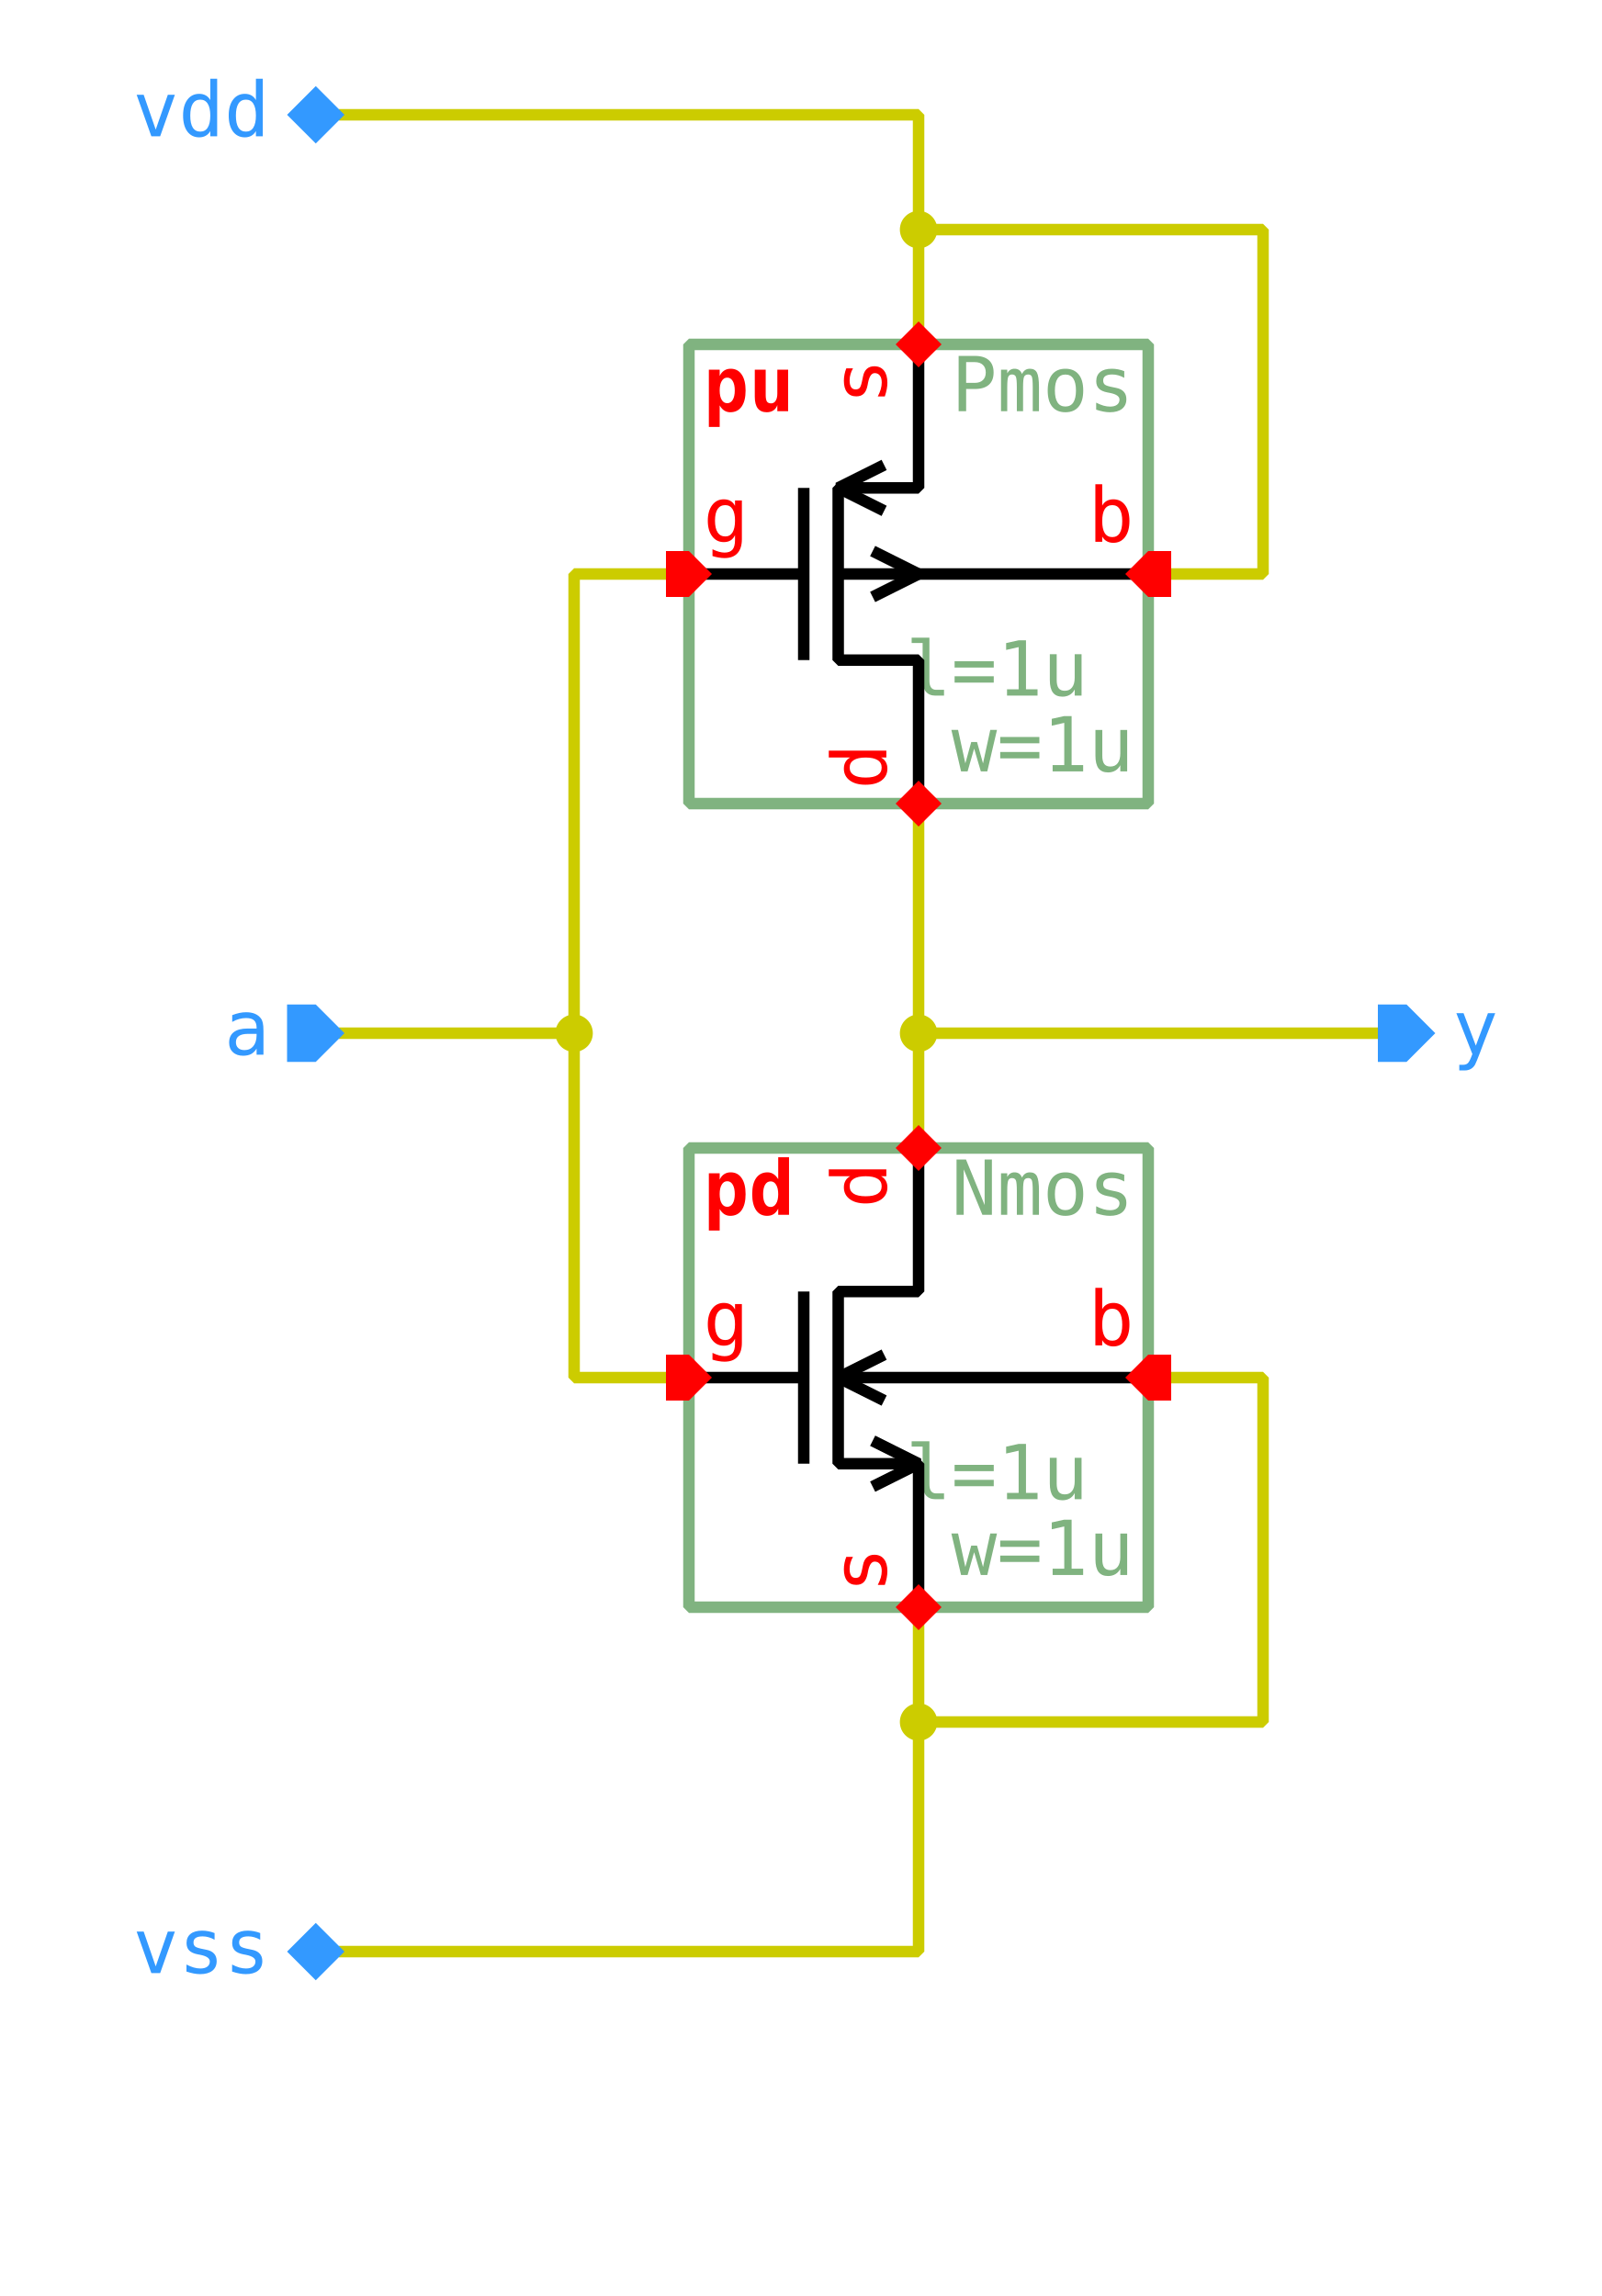
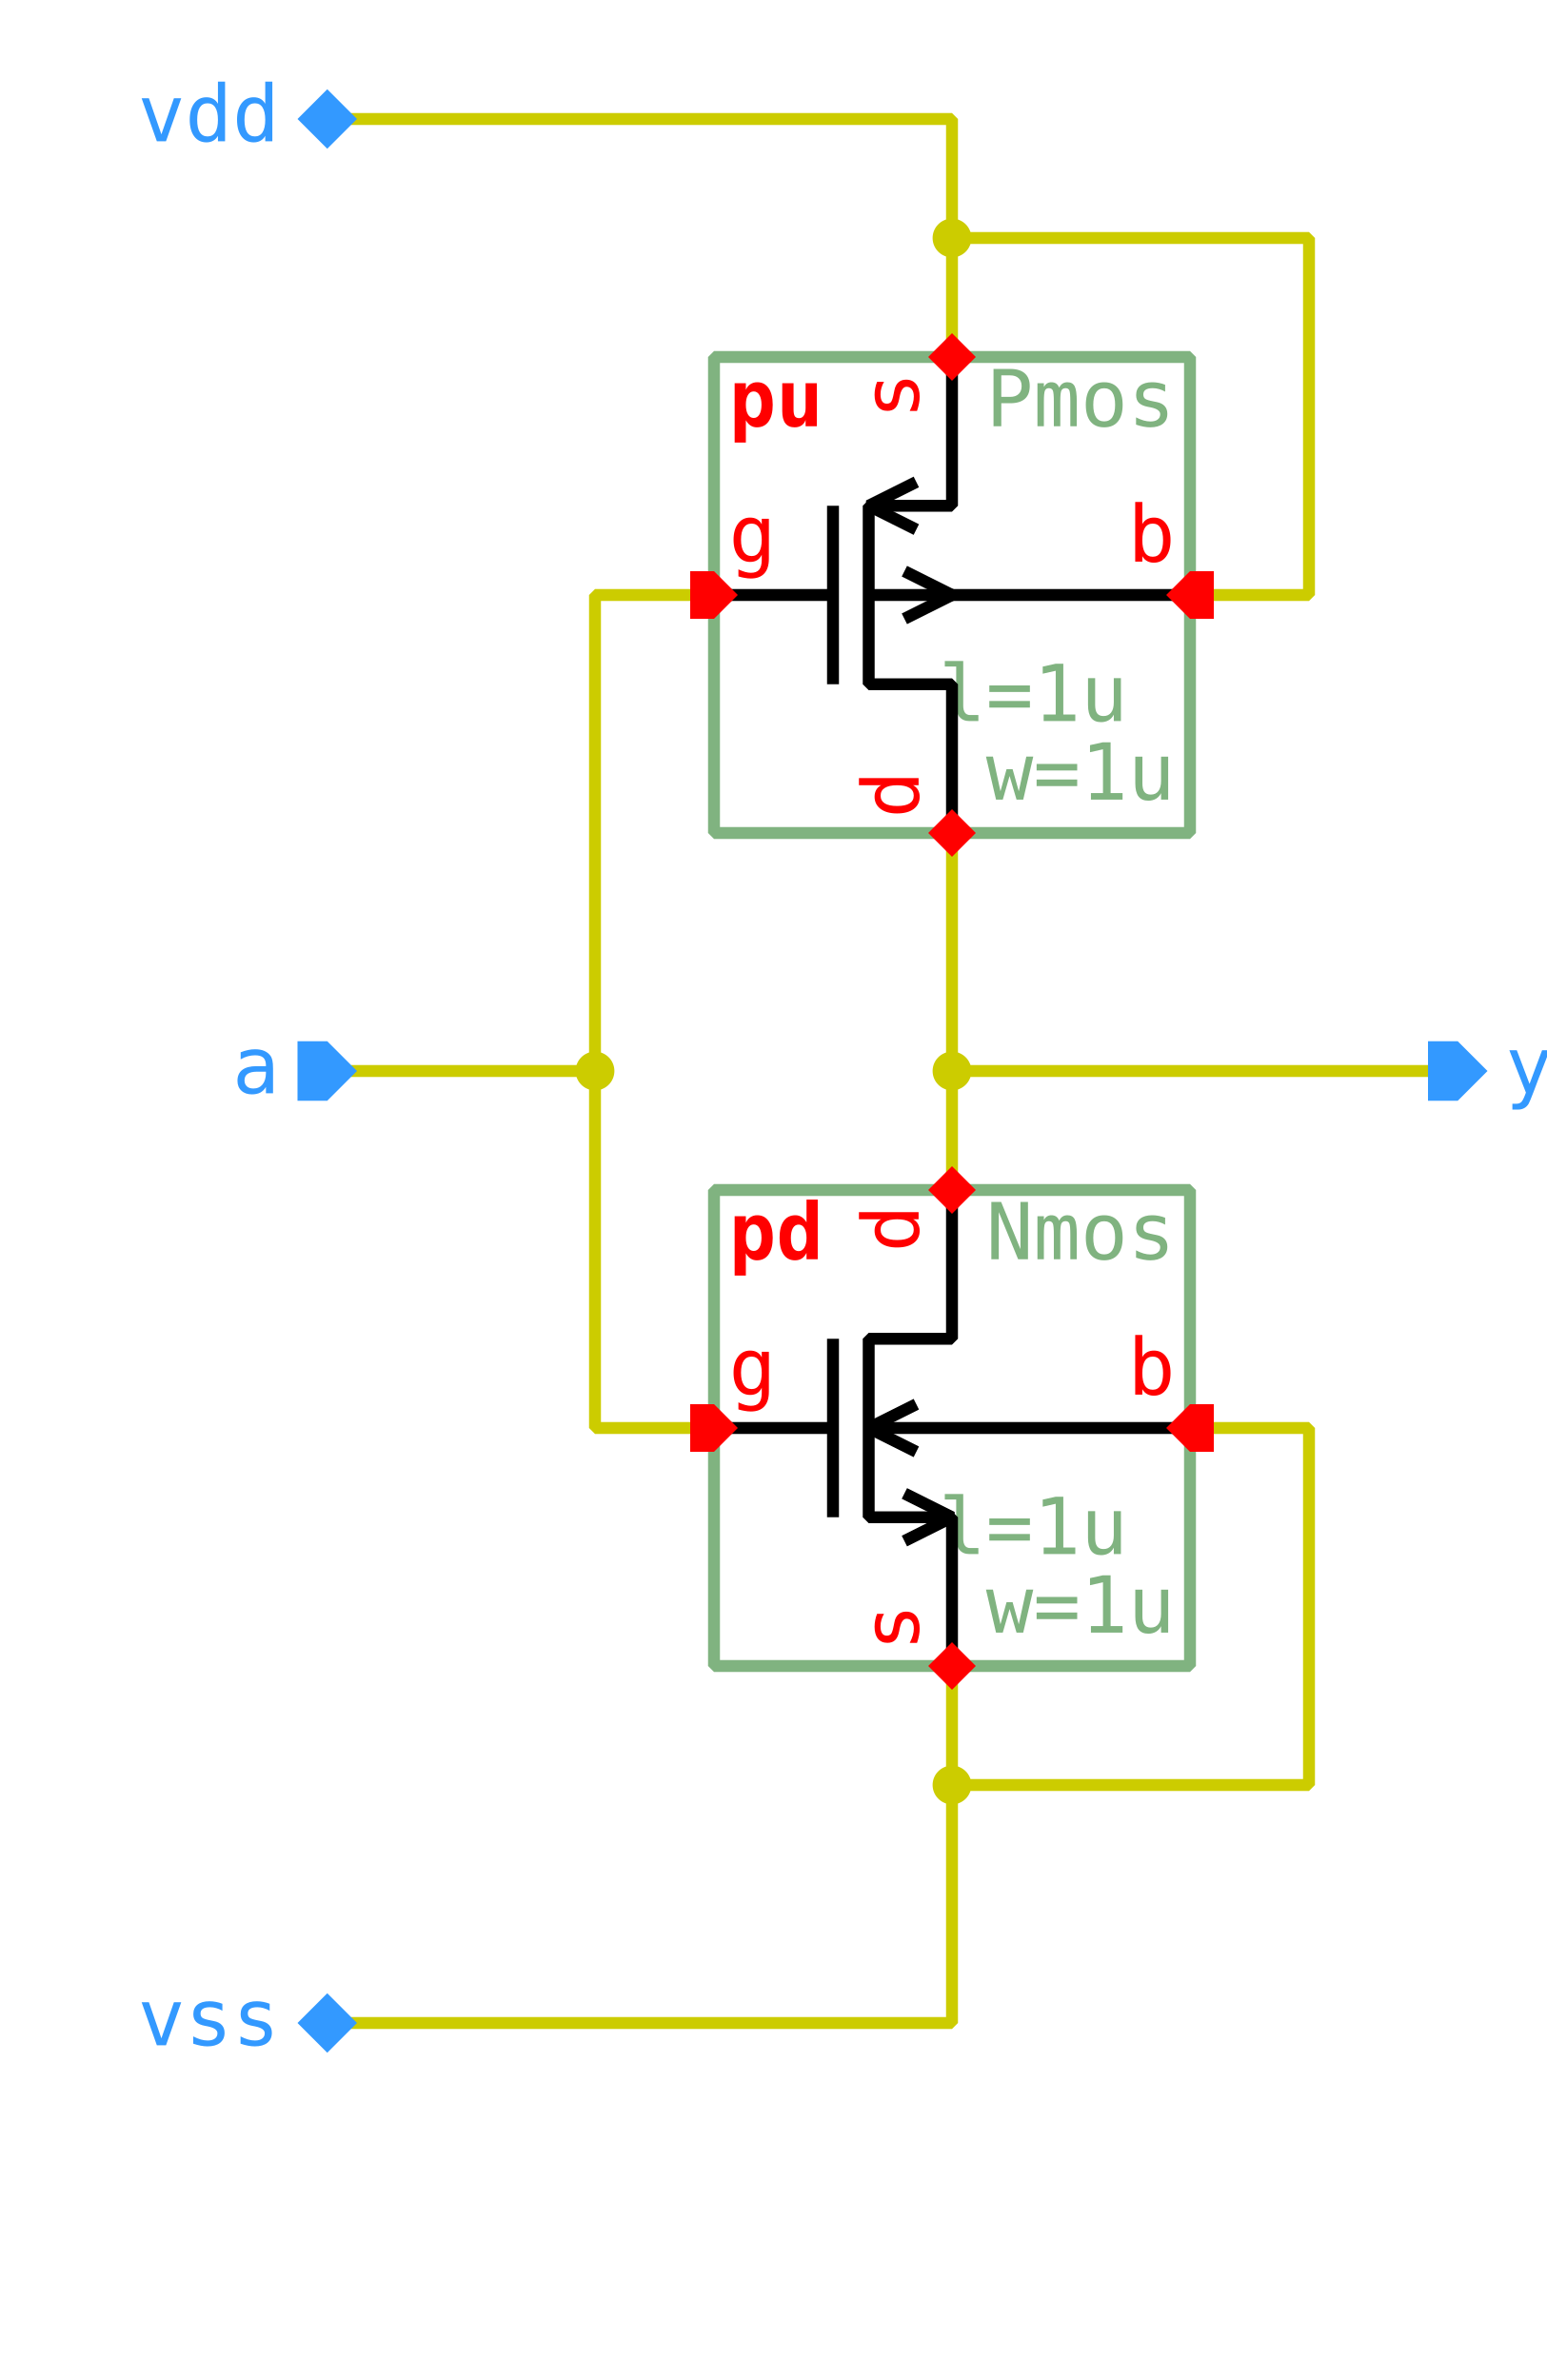
- <svg xmlns="http://www.w3.org/2000/svg" width="488.25px" height="700.0px" viewBox="-1.0 -1.0 13.95 20.0">
+ <svg xmlns="http://www.w3.org/2000/svg" width="455.0px" height="700.0px" viewBox="-1.0 -1.0 13.0 20.0">
  <style type="text/css">svg { stroke-linecap: butt; stroke-linejoin: bevel; } text { font-size: 11pt; font-family: "Inconsolata", monospace; font-stretch: 75%; } .instanceName { font-weight: bold; fill: #f00; } .pinLabel, .pinArrow { fill: #f00; } .params, .cellName { fill: #80b380; } .symbolOutline { stroke: #80b380; } .symbolPoly { stroke: #000; } .symbolOutline, .symbolPoly, .schemWire, .tapPoint { fill: none; stroke-width: 0.1; } .grid { fill: #ccc; } .schemWire, .tapPoint { stroke: #cc0; } .schemWire { stroke-linecap: square; } .connPoint, .tapPointLabel { fill: #cc0; } .portArrow, .portLabel { fill: #39f; }</style>
  <g transform="matrix(1 0 0 -1 0 18.0)">
    <path d="M11.0 10.0 L10.0 10.0 L7.0 10.0 L7.0 9.0" class="schemWire" />
    <path d="M7.0 10.0 L7.0 12.0" class="schemWire" />
    <path d="M2.0 10.0 L3.0 10.0 L4.0 10.0 L4.0 7.0 L5.0 7.0" class="schemWire" />
    <path d="M4.0 10.0 L4.0 14.0 L5.0 14.0" class="schemWire" />
    <path d="M2.0 18.0 L3.0 18.0 L7.0 18.0 L7.0 17.0 L7.0 16.0" class="schemWire" />
    <path d="M7.0 17.0 L10.0 17.0 L10.0 14.0 L9.0 14.0" class="schemWire" />
    <path d="M2.0 2.0 L3.0 2.0 L7.0 2.0 L7.0 4.0 L7.0 5.0" class="schemWire" />
    <path d="M7.0 4.0 L10.0 4.0 L10.0 7.0 L9.0 7.0" class="schemWire" />
    <circle cx="7.0" cy="10.0" r="0.163" class="connPoint" />
    <circle cx="4.0" cy="10.0" r="0.163" class="connPoint" />
    <circle cx="7.0" cy="17.0" r="0.163" class="connPoint" />
    <circle cx="7.0" cy="4.0" r="0.163" class="connPoint" />
    <g>
      <rect x="5.0" y="5.0" width="4.0" height="4.0" class="symbolOutline" />
      <text transform="matrix(0.045 0 0 -0.045 8.875 8.875)" dominant-baseline="hanging" text-anchor="end" class="cellName">Nmos</text>
      <text transform="matrix(0.045 0 0 -0.045 8.875 5.125)" dominant-baseline="ideographic" text-anchor="end" class="params">
        <tspan x="0" y="-1em">l=1u</tspan>
        <tspan x="0" y="0em">w=1u</tspan>
      </text>
      <text transform="matrix(0.045 0 0 -0.045 5.125 8.875)" dominant-baseline="hanging" text-anchor="start" class="instanceName">pd</text>
      <path d="M2.0 0.0 L2.0 1.25 L1.3 1.25 L1.3 2.75 L2.0 2.75 L2.0 4.0" transform="matrix(1 0 0 1 5.0 5.0)" class="symbolPoly" />
      <path d="M1.0 1.25 L1.0 2.75" transform="matrix(1 0 0 1 5.0 5.0)" class="symbolPoly" />
      <path d="M0.0 2.0 L1.0 2.0" transform="matrix(1 0 0 1 5.0 5.0)" class="symbolPoly" />
      <path d="M4.0 2.0 L1.3 2.0" transform="matrix(1 0 0 1 5.0 5.0)" class="symbolPoly" />
      <path d="M1.7 1.8 L1.3 2.0 L1.7 2.2" transform="matrix(1 0 0 1 5.0 5.0)" class="symbolPoly" />
      <path d="M1.6 1.05 L2.0 1.25 L1.6 1.45" transform="matrix(1 0 0 1 5.0 5.0)" class="symbolPoly" />
      <path d="M0 0 L0.2 -0.2 L0.2 -0.4 L0 -0.4 L-0.2 -0.4 L-0.2 -0.2 Z" transform="matrix(0 -1 1 0 5.2 7.0)" class="pinArrow" />
      <text transform="matrix(0.045 0 0 -0.045 5.125 7.125)" dominant-baseline="ideographic" text-anchor="start" class="pinLabel">g</text>
      <path d="M0 0 L0.2 -0.2 L0.2 -0.2 L0 -0.4 L-0.2 -0.2 L-0.2 -0.2 Z" transform="matrix(1 0 0 1 7.0 5.2)" class="pinArrow" />
      <text transform="matrix(0 0.045 0.045 0 6.875 5.125)" dominant-baseline="ideographic" text-anchor="start" class="pinLabel">s</text>
      <path d="M0 0 L0.2 -0.2 L0.2 -0.2 L0 -0.4 L-0.2 -0.2 L-0.2 -0.2 Z" transform="matrix(-1 0 0 -1 7.0 8.8)" class="pinArrow" />
      <text transform="matrix(0 0.045 0.045 0 6.875 8.875)" dominant-baseline="ideographic" text-anchor="end" class="pinLabel">d</text>
      <path d="M0 0 L0.2 -0.2 L0.2 -0.4 L0 -0.4 L-0.2 -0.4 L-0.2 -0.2 Z" transform="matrix(0 1 -1 0 8.8 7.0)" class="pinArrow" />
      <text transform="matrix(0.045 0 0 -0.045 8.875 7.125)" dominant-baseline="ideographic" text-anchor="end" class="pinLabel">b</text>
    </g>
    <g>
      <rect x="5.0" y="12.0" width="4.0" height="4.0" class="symbolOutline" />
      <text transform="matrix(0.045 0 0 -0.045 8.875 15.875)" dominant-baseline="hanging" text-anchor="end" class="cellName">Pmos</text>
      <text transform="matrix(0.045 0 0 -0.045 8.875 12.125)" dominant-baseline="ideographic" text-anchor="end" class="params">
        <tspan x="0" y="-1em">l=1u</tspan>
        <tspan x="0" y="0em">w=1u</tspan>
      </text>
      <text transform="matrix(0.045 0 0 -0.045 5.125 15.875)" dominant-baseline="hanging" text-anchor="start" class="instanceName">pu</text>
      <path d="M2.0 0.0 L2.0 1.25 L1.3 1.25 L1.3 2.75 L2.0 2.75 L2.0 4.0" transform="matrix(1 0 0 1 5.0 12.0)" class="symbolPoly" />
      <path d="M1.0 1.25 L1.0 2.75" transform="matrix(1 0 0 1 5.0 12.0)" class="symbolPoly" />
      <path d="M0.0 2.0 L1.0 2.0" transform="matrix(1 0 0 1 5.0 12.0)" class="symbolPoly" />
      <path d="M4.0 2.0 L1.3 2.0" transform="matrix(1 0 0 1 5.0 12.0)" class="symbolPoly" />
      <path d="M1.7 2.55 L1.3 2.75 L1.7 2.95" transform="matrix(1 0 0 1 5.0 12.0)" class="symbolPoly" />
      <path d="M1.6 1.8 L2.0 2.0 L1.6 2.2" transform="matrix(1 0 0 1 5.0 12.0)" class="symbolPoly" />
      <path d="M0 0 L0.2 -0.2 L0.2 -0.4 L0 -0.4 L-0.2 -0.4 L-0.2 -0.2 Z" transform="matrix(0 -1 1 0 5.2 14.0)" class="pinArrow" />
      <text transform="matrix(0.045 0 0 -0.045 5.125 14.125)" dominant-baseline="ideographic" text-anchor="start" class="pinLabel">g</text>
      <path d="M0 0 L0.2 -0.2 L0.2 -0.2 L0 -0.4 L-0.2 -0.2 L-0.2 -0.2 Z" transform="matrix(1 0 0 1 7.0 12.2)" class="pinArrow" />
      <text transform="matrix(0 0.045 0.045 0 6.875 12.125)" dominant-baseline="ideographic" text-anchor="start" class="pinLabel">d</text>
      <path d="M0 0 L0.2 -0.2 L0.2 -0.2 L0 -0.4 L-0.2 -0.2 L-0.2 -0.2 Z" transform="matrix(-1 0 0 -1 7.0 15.8)" class="pinArrow" />
      <text transform="matrix(0 0.045 0.045 0 6.875 15.875)" dominant-baseline="ideographic" text-anchor="end" class="pinLabel">s</text>
      <path d="M0 0 L0.2 -0.2 L0.2 -0.4 L0 -0.4 L-0.2 -0.4 L-0.2 -0.2 Z" transform="matrix(0 1 -1 0 8.8 14.0)" class="pinArrow" />
      <text transform="matrix(0.045 0 0 -0.045 8.875 14.125)" dominant-baseline="ideographic" text-anchor="end" class="pinLabel">b</text>
    </g>
    <g>
      <path d="M0 0 L0.25 0 L0.25 -0.25 L0 -0.5 L-0.25 -0.25 L-0.25 0 Z" transform="matrix(0 1 -1 0 11.0 10.0)" class="portArrow" />
      <text transform="matrix(0.045 0 0 -0.045 11.65 10.0)" dominant-baseline="middle" text-anchor="start" class="portLabel">y</text>
    </g>
    <g>
      <path d="M0 0 L0.25 -0.25 L0.25 -0.5 L0 -0.5 L-0.25 -0.5 L-0.25 -0.25 Z" transform="matrix(0 -1 1 0 2.0 10.0)" class="portArrow" />
      <text transform="matrix(0.045 0 0 -0.045 1.35 10.0)" dominant-baseline="middle" text-anchor="end" class="portLabel">a</text>
    </g>
    <g>
      <path d="M0 0 L0.25 -0.25 L0.25 -0.25 L0 -0.5 L-0.25 -0.25 L-0.25 -0.25 Z" transform="matrix(0 -1 1 0 2.0 18.0)" class="portArrow" />
      <text transform="matrix(0.045 0 0 -0.045 1.35 18.0)" dominant-baseline="middle" text-anchor="end" class="portLabel">vdd</text>
    </g>
    <g>
      <path d="M0 0 L0.25 -0.25 L0.25 -0.25 L0 -0.5 L-0.25 -0.25 L-0.25 -0.25 Z" transform="matrix(0 -1 1 0 2.0 2.0)" class="portArrow" />
      <text transform="matrix(0.045 0 0 -0.045 1.35 2.0)" dominant-baseline="middle" text-anchor="end" class="portLabel">vss</text>
    </g>
  </g>
</svg>
